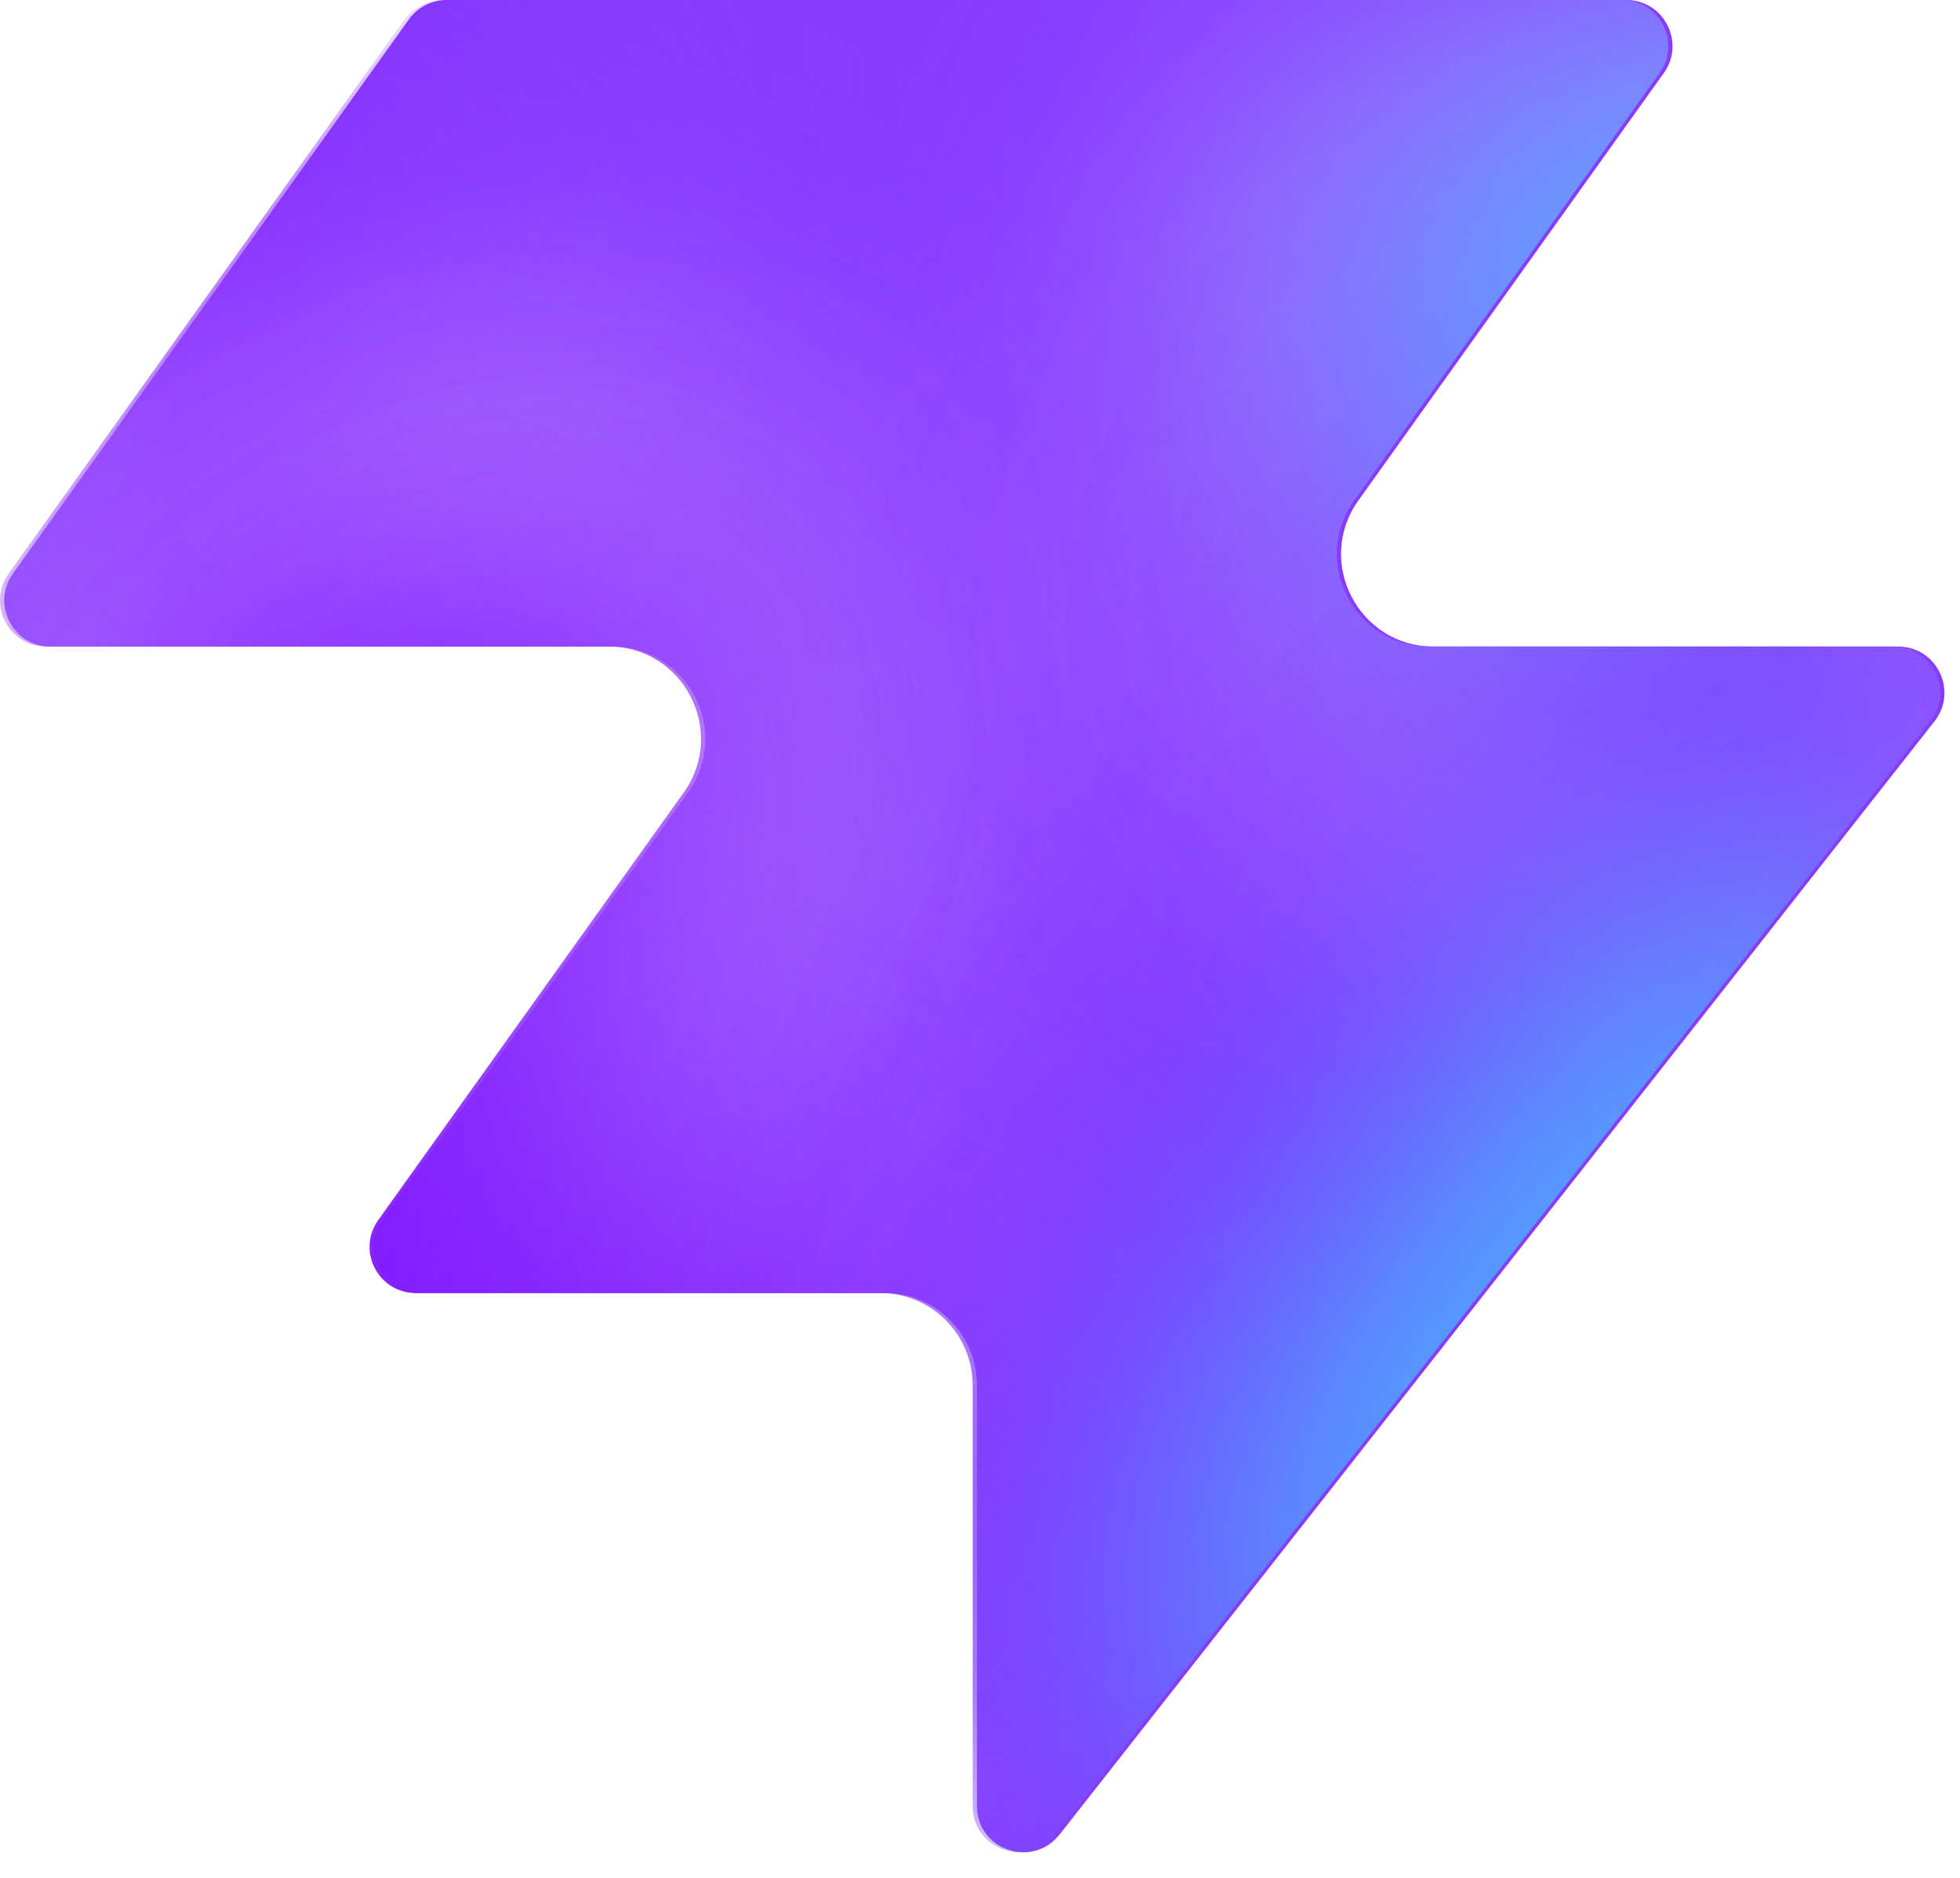
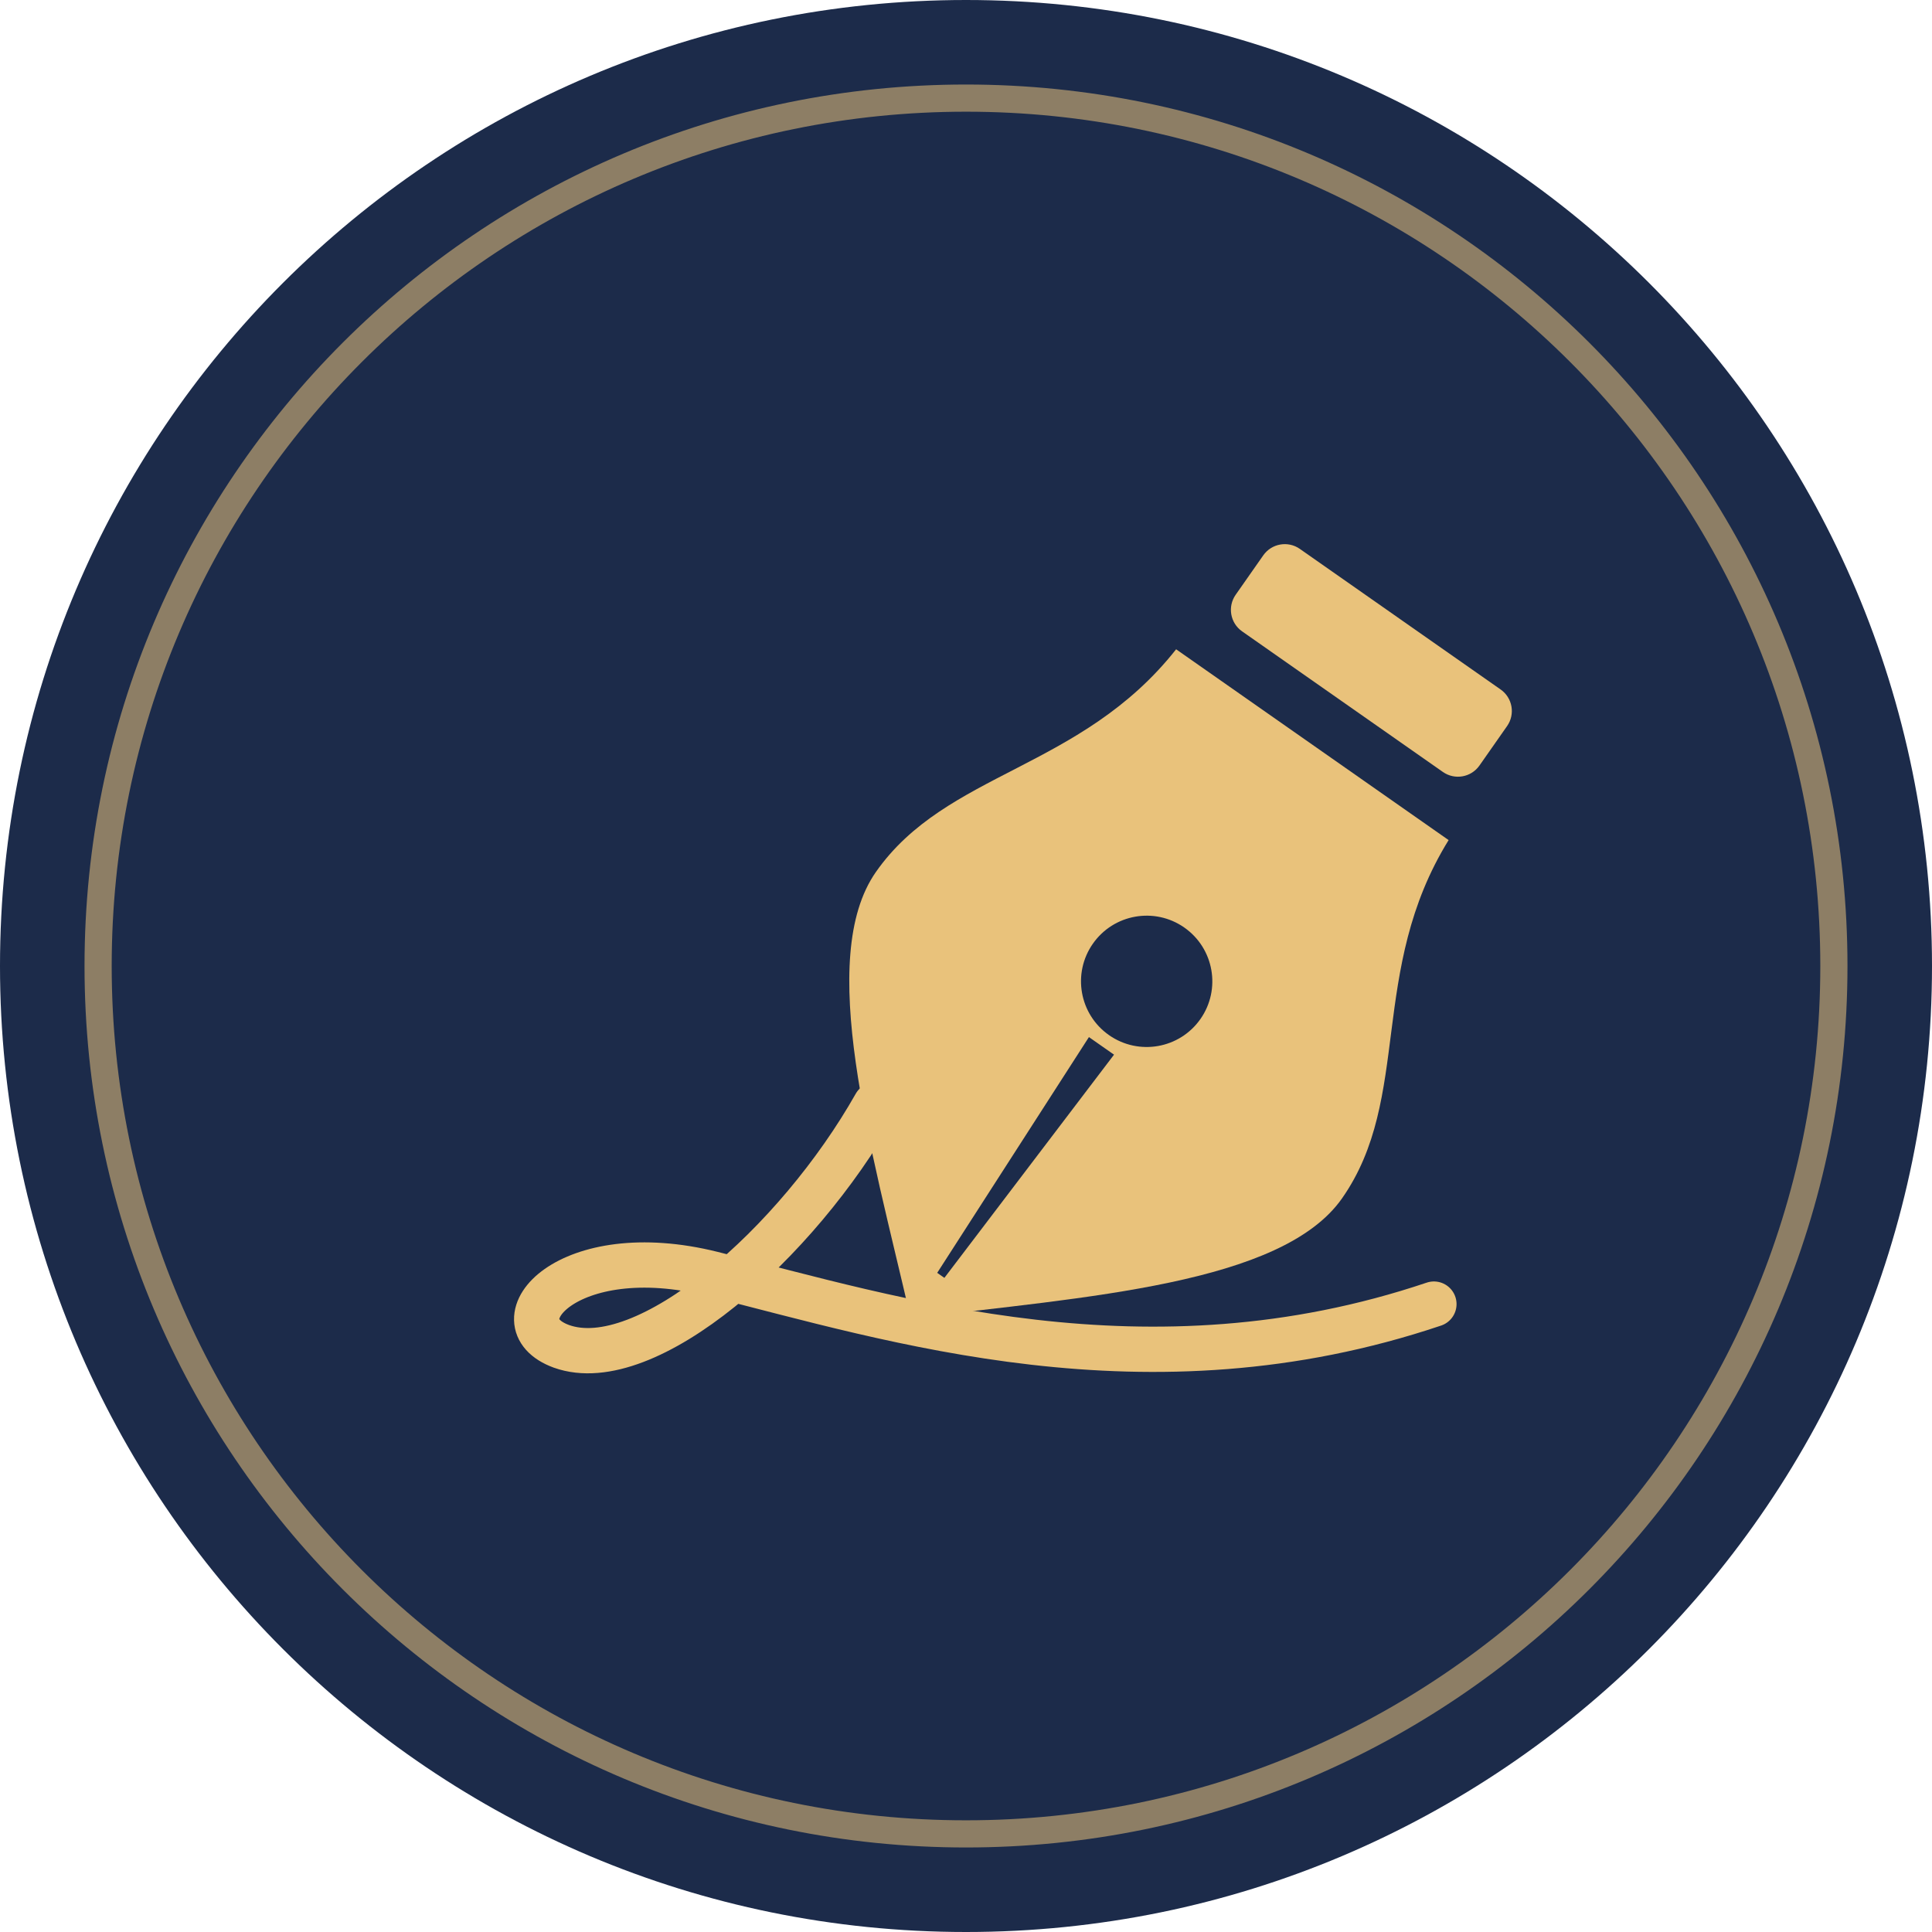
- <svg xmlns="http://www.w3.org/2000/svg" width="48" height="46" fill="none" viewBox="0 0 48 46">
-   <path fill="#863bff" d="M25.946 44.938c-.664.845-2.021.375-2.021-.698V33.937a2.26 2.26 0 0 0-2.262-2.262H10.287c-.92 0-1.456-1.04-.92-1.788l7.48-10.471c1.07-1.497 0-3.578-1.842-3.578H1.237c-.92 0-1.456-1.04-.92-1.788L10.013.474c.214-.297.556-.474.92-.474h28.894c.92 0 1.456 1.04.92 1.788l-7.48 10.471c-1.07 1.498 0 3.579 1.842 3.579h11.377c.943 0 1.473 1.088.89 1.83L25.947 44.94z" style="fill:#863bff;fill:color(display-p3 .525 .23 1);fill-opacity:1" />
-   <mask id="a" width="48" height="46" x="0" y="0" maskUnits="userSpaceOnUse" style="mask-type:alpha">
-     <path fill="#000" d="M25.842 44.938c-.664.844-2.021.375-2.021-.698V33.937a2.26 2.26 0 0 0-2.262-2.262H10.183c-.92 0-1.456-1.04-.92-1.788l7.48-10.471c1.07-1.498 0-3.579-1.842-3.579H1.133c-.92 0-1.456-1.04-.92-1.787L9.91.473c.214-.297.556-.474.92-.474h28.894c.92 0 1.456 1.04.92 1.788l-7.48 10.471c-1.07 1.498 0 3.578 1.842 3.578h11.377c.943 0 1.473 1.088.89 1.832L25.843 44.94z" style="fill:#000;fill-opacity:1" />
-   </mask>
-   <g mask="url(#a)">
-     <g filter="url(#b)">
-       <ellipse cx="5.508" cy="14.704" fill="#ede6ff" rx="5.508" ry="14.704" style="fill:#ede6ff;fill:color(display-p3 .927 .903 1);fill-opacity:1" transform="matrix(.00324 1 1 -.00324 -4.47 31.516)" />
-     </g>
-     <g filter="url(#c)">
-       <ellipse cx="10.399" cy="29.851" fill="#ede6ff" rx="10.399" ry="29.851" style="fill:#ede6ff;fill:color(display-p3 .927 .903 1);fill-opacity:1" transform="matrix(.00324 1 1 -.00324 -39.328 7.883)" />
-     </g>
-     <g filter="url(#d)">
-       <ellipse cx="5.508" cy="30.487" fill="#7e14ff" rx="5.508" ry="30.487" style="fill:#7e14ff;fill:color(display-p3 .492 .077 1);fill-opacity:1" transform="rotate(89.814 -25.913 -14.639)scale(1 -1)" />
-     </g>
-     <g filter="url(#e)">
-       <ellipse cx="5.508" cy="30.599" fill="#7e14ff" rx="5.508" ry="30.599" style="fill:#7e14ff;fill:color(display-p3 .492 .077 1);fill-opacity:1" transform="rotate(89.814 -32.644 -3.334)scale(1 -1)" />
-     </g>
-     <g filter="url(#f)">
-       <ellipse cx="5.508" cy="30.599" fill="#7e14ff" rx="5.508" ry="30.599" style="fill:#7e14ff;fill:color(display-p3 .492 .077 1);fill-opacity:1" transform="matrix(.00324 1 1 -.00324 -34.34 30.47)" />
-     </g>
-     <g filter="url(#g)">
-       <ellipse cx="14.072" cy="22.078" fill="#ede6ff" rx="14.072" ry="22.078" style="fill:#ede6ff;fill:color(display-p3 .927 .903 1);fill-opacity:1" transform="rotate(93.35 24.506 48.493)scale(-1 1)" />
-     </g>
-     <g filter="url(#h)">
-       <ellipse cx="3.47" cy="21.501" fill="#7e14ff" rx="3.47" ry="21.501" style="fill:#7e14ff;fill:color(display-p3 .492 .077 1);fill-opacity:1" transform="rotate(89.009 28.708 47.59)scale(-1 1)" />
-     </g>
-     <g filter="url(#i)">
-       <ellipse cx="3.47" cy="21.501" fill="#7e14ff" rx="3.47" ry="21.501" style="fill:#7e14ff;fill:color(display-p3 .492 .077 1);fill-opacity:1" transform="rotate(89.009 28.708 47.59)scale(-1 1)" />
-     </g>
-     <g filter="url(#j)">
-       <ellipse cx=".387" cy="8.972" fill="#7e14ff" rx="4.407" ry="29.108" style="fill:#7e14ff;fill:color(display-p3 .492 .077 1);fill-opacity:1" transform="rotate(39.51 .387 8.972)" />
-     </g>
-     <g filter="url(#k)">
-       <ellipse cx="47.523" cy="-6.092" fill="#7e14ff" rx="4.407" ry="29.108" style="fill:#7e14ff;fill:color(display-p3 .492 .077 1);fill-opacity:1" transform="rotate(37.892 47.523 -6.092)" />
-     </g>
-     <g filter="url(#l)">
-       <ellipse cx="41.412" cy="6.333" fill="#47bfff" rx="5.971" ry="9.665" style="fill:#47bfff;fill:color(display-p3 .28 .748 1);fill-opacity:1" transform="rotate(37.892 41.412 6.333)" />
-     </g>
-     <g filter="url(#m)">
-       <ellipse cx="-1.879" cy="38.332" fill="#7e14ff" rx="4.407" ry="29.108" style="fill:#7e14ff;fill:color(display-p3 .492 .077 1);fill-opacity:1" transform="rotate(37.892 -1.88 38.332)" />
-     </g>
-     <g filter="url(#n)">
-       <ellipse cx="-1.879" cy="38.332" fill="#7e14ff" rx="4.407" ry="29.108" style="fill:#7e14ff;fill:color(display-p3 .492 .077 1);fill-opacity:1" transform="rotate(37.892 -1.88 38.332)" />
-     </g>
-     <g filter="url(#o)">
-       <ellipse cx="35.651" cy="29.907" fill="#7e14ff" rx="4.407" ry="29.108" style="fill:#7e14ff;fill:color(display-p3 .492 .077 1);fill-opacity:1" transform="rotate(37.892 35.651 29.907)" />
-     </g>
-     <g filter="url(#p)">
-       <ellipse cx="38.418" cy="32.4" fill="#47bfff" rx="5.971" ry="15.297" style="fill:#47bfff;fill:color(display-p3 .28 .748 1);fill-opacity:1" transform="rotate(37.892 38.418 32.4)" />
-     </g>
+ <svg xmlns="http://www.w3.org/2000/svg" viewBox="0 0 64 64">
+   <circle cx="32" cy="32" r="32" fill="#1C2B4A" />
+   <circle cx="32" cy="32" r="28.75" fill="none" stroke="#E9C27B" stroke-width="0.9" opacity="0.55" />
+   <g transform="translate(37 24.5) rotate(35) translate(-12 -13) scale(1.45)" fill="#E9C27B">
+     <rect x="8.6" y="3" width="6.8" height="2.3" rx="0.6" />
+     <path fill-rule="evenodd" d="M8.2 6.5H15.8C16 10 18.5 11.8 18.5 14.6C18.5 17 15 19.8 12 22.5C9 19.8 5.5 17 5.5 14.6C5.5 11.8 8 10 8.2 6.5ZM10.5 13.1a1.5 1.5 0 1 0 3 0a1.5 1.5 0 1 0 -3 0ZM11.65 14.9H12.35L12.1 21.3H11.9Z" />
  </g>
-   <defs>
-     <filter id="b" width="60.045" height="41.654" x="-19.77" y="16.149" color-interpolation-filters="sRGB" filterUnits="userSpaceOnUse">
-       <feFlood flood-opacity="0" result="BackgroundImageFix" />
-       <feBlend in="SourceGraphic" in2="BackgroundImageFix" result="shape" />
-       <feGaussianBlur result="effect1_foregroundBlur_2002_17158" stdDeviation="7.659" />
-     </filter>
-     <filter id="c" width="90.34" height="51.437" x="-54.613" y="-7.533" color-interpolation-filters="sRGB" filterUnits="userSpaceOnUse">
-       <feFlood flood-opacity="0" result="BackgroundImageFix" />
-       <feBlend in="SourceGraphic" in2="BackgroundImageFix" result="shape" />
-       <feGaussianBlur result="effect1_foregroundBlur_2002_17158" stdDeviation="7.659" />
-     </filter>
-     <filter id="d" width="79.355" height="29.4" x="-49.64" y="2.03" color-interpolation-filters="sRGB" filterUnits="userSpaceOnUse">
-       <feFlood flood-opacity="0" result="BackgroundImageFix" />
-       <feBlend in="SourceGraphic" in2="BackgroundImageFix" result="shape" />
-       <feGaussianBlur result="effect1_foregroundBlur_2002_17158" stdDeviation="4.596" />
-     </filter>
-     <filter id="e" width="79.579" height="29.4" x="-45.045" y="20.029" color-interpolation-filters="sRGB" filterUnits="userSpaceOnUse">
-       <feFlood flood-opacity="0" result="BackgroundImageFix" />
-       <feBlend in="SourceGraphic" in2="BackgroundImageFix" result="shape" />
-       <feGaussianBlur result="effect1_foregroundBlur_2002_17158" stdDeviation="4.596" />
-     </filter>
-     <filter id="f" width="79.579" height="29.4" x="-43.513" y="21.178" color-interpolation-filters="sRGB" filterUnits="userSpaceOnUse">
-       <feFlood flood-opacity="0" result="BackgroundImageFix" />
-       <feBlend in="SourceGraphic" in2="BackgroundImageFix" result="shape" />
-       <feGaussianBlur result="effect1_foregroundBlur_2002_17158" stdDeviation="4.596" />
-     </filter>
-     <filter id="g" width="74.749" height="58.852" x="15.756" y="-17.901" color-interpolation-filters="sRGB" filterUnits="userSpaceOnUse">
-       <feFlood flood-opacity="0" result="BackgroundImageFix" />
-       <feBlend in="SourceGraphic" in2="BackgroundImageFix" result="shape" />
-       <feGaussianBlur result="effect1_foregroundBlur_2002_17158" stdDeviation="7.659" />
-     </filter>
-     <filter id="h" width="61.377" height="25.362" x="23.548" y="2.284" color-interpolation-filters="sRGB" filterUnits="userSpaceOnUse">
-       <feFlood flood-opacity="0" result="BackgroundImageFix" />
-       <feBlend in="SourceGraphic" in2="BackgroundImageFix" result="shape" />
-       <feGaussianBlur result="effect1_foregroundBlur_2002_17158" stdDeviation="4.596" />
-     </filter>
-     <filter id="i" width="61.377" height="25.362" x="23.548" y="2.284" color-interpolation-filters="sRGB" filterUnits="userSpaceOnUse">
-       <feFlood flood-opacity="0" result="BackgroundImageFix" />
-       <feBlend in="SourceGraphic" in2="BackgroundImageFix" result="shape" />
-       <feGaussianBlur result="effect1_foregroundBlur_2002_17158" stdDeviation="4.596" />
-     </filter>
-     <filter id="j" width="56.045" height="63.649" x="-27.636" y="-22.853" color-interpolation-filters="sRGB" filterUnits="userSpaceOnUse">
-       <feFlood flood-opacity="0" result="BackgroundImageFix" />
-       <feBlend in="SourceGraphic" in2="BackgroundImageFix" result="shape" />
-       <feGaussianBlur result="effect1_foregroundBlur_2002_17158" stdDeviation="4.596" />
-     </filter>
-     <filter id="k" width="54.814" height="64.646" x="20.116" y="-38.415" color-interpolation-filters="sRGB" filterUnits="userSpaceOnUse">
-       <feFlood flood-opacity="0" result="BackgroundImageFix" />
-       <feBlend in="SourceGraphic" in2="BackgroundImageFix" result="shape" />
-       <feGaussianBlur result="effect1_foregroundBlur_2002_17158" stdDeviation="4.596" />
-     </filter>
-     <filter id="l" width="33.541" height="35.313" x="24.641" y="-11.323" color-interpolation-filters="sRGB" filterUnits="userSpaceOnUse">
-       <feFlood flood-opacity="0" result="BackgroundImageFix" />
-       <feBlend in="SourceGraphic" in2="BackgroundImageFix" result="shape" />
-       <feGaussianBlur result="effect1_foregroundBlur_2002_17158" stdDeviation="4.596" />
-     </filter>
-     <filter id="m" width="54.814" height="64.646" x="-29.286" y="6.009" color-interpolation-filters="sRGB" filterUnits="userSpaceOnUse">
-       <feFlood flood-opacity="0" result="BackgroundImageFix" />
-       <feBlend in="SourceGraphic" in2="BackgroundImageFix" result="shape" />
-       <feGaussianBlur result="effect1_foregroundBlur_2002_17158" stdDeviation="4.596" />
-     </filter>
-     <filter id="n" width="54.814" height="64.646" x="-29.286" y="6.009" color-interpolation-filters="sRGB" filterUnits="userSpaceOnUse">
-       <feFlood flood-opacity="0" result="BackgroundImageFix" />
-       <feBlend in="SourceGraphic" in2="BackgroundImageFix" result="shape" />
-       <feGaussianBlur result="effect1_foregroundBlur_2002_17158" stdDeviation="4.596" />
-     </filter>
-     <filter id="o" width="54.814" height="64.646" x="8.244" y="-2.416" color-interpolation-filters="sRGB" filterUnits="userSpaceOnUse">
-       <feFlood flood-opacity="0" result="BackgroundImageFix" />
-       <feBlend in="SourceGraphic" in2="BackgroundImageFix" result="shape" />
-       <feGaussianBlur result="effect1_foregroundBlur_2002_17158" stdDeviation="4.596" />
-     </filter>
-     <filter id="p" width="39.409" height="43.623" x="18.713" y="10.588" color-interpolation-filters="sRGB" filterUnits="userSpaceOnUse">
-       <feFlood flood-opacity="0" result="BackgroundImageFix" />
-       <feBlend in="SourceGraphic" in2="BackgroundImageFix" result="shape" />
-       <feGaussianBlur result="effect1_foregroundBlur_2002_17158" stdDeviation="4.596" />
-     </filter>
-   </defs>
+   <path d="M29 36.6C26.4 41.2 21.4 45.6 18.6 44.6C16.4 43.8 18.8 41 23.6 42.2C29.6 43.7 38 46.4 47.5 43.2" fill="none" stroke="#E9C27B" stroke-width="1.5" stroke-linecap="round" stroke-linejoin="round" />
</svg>
